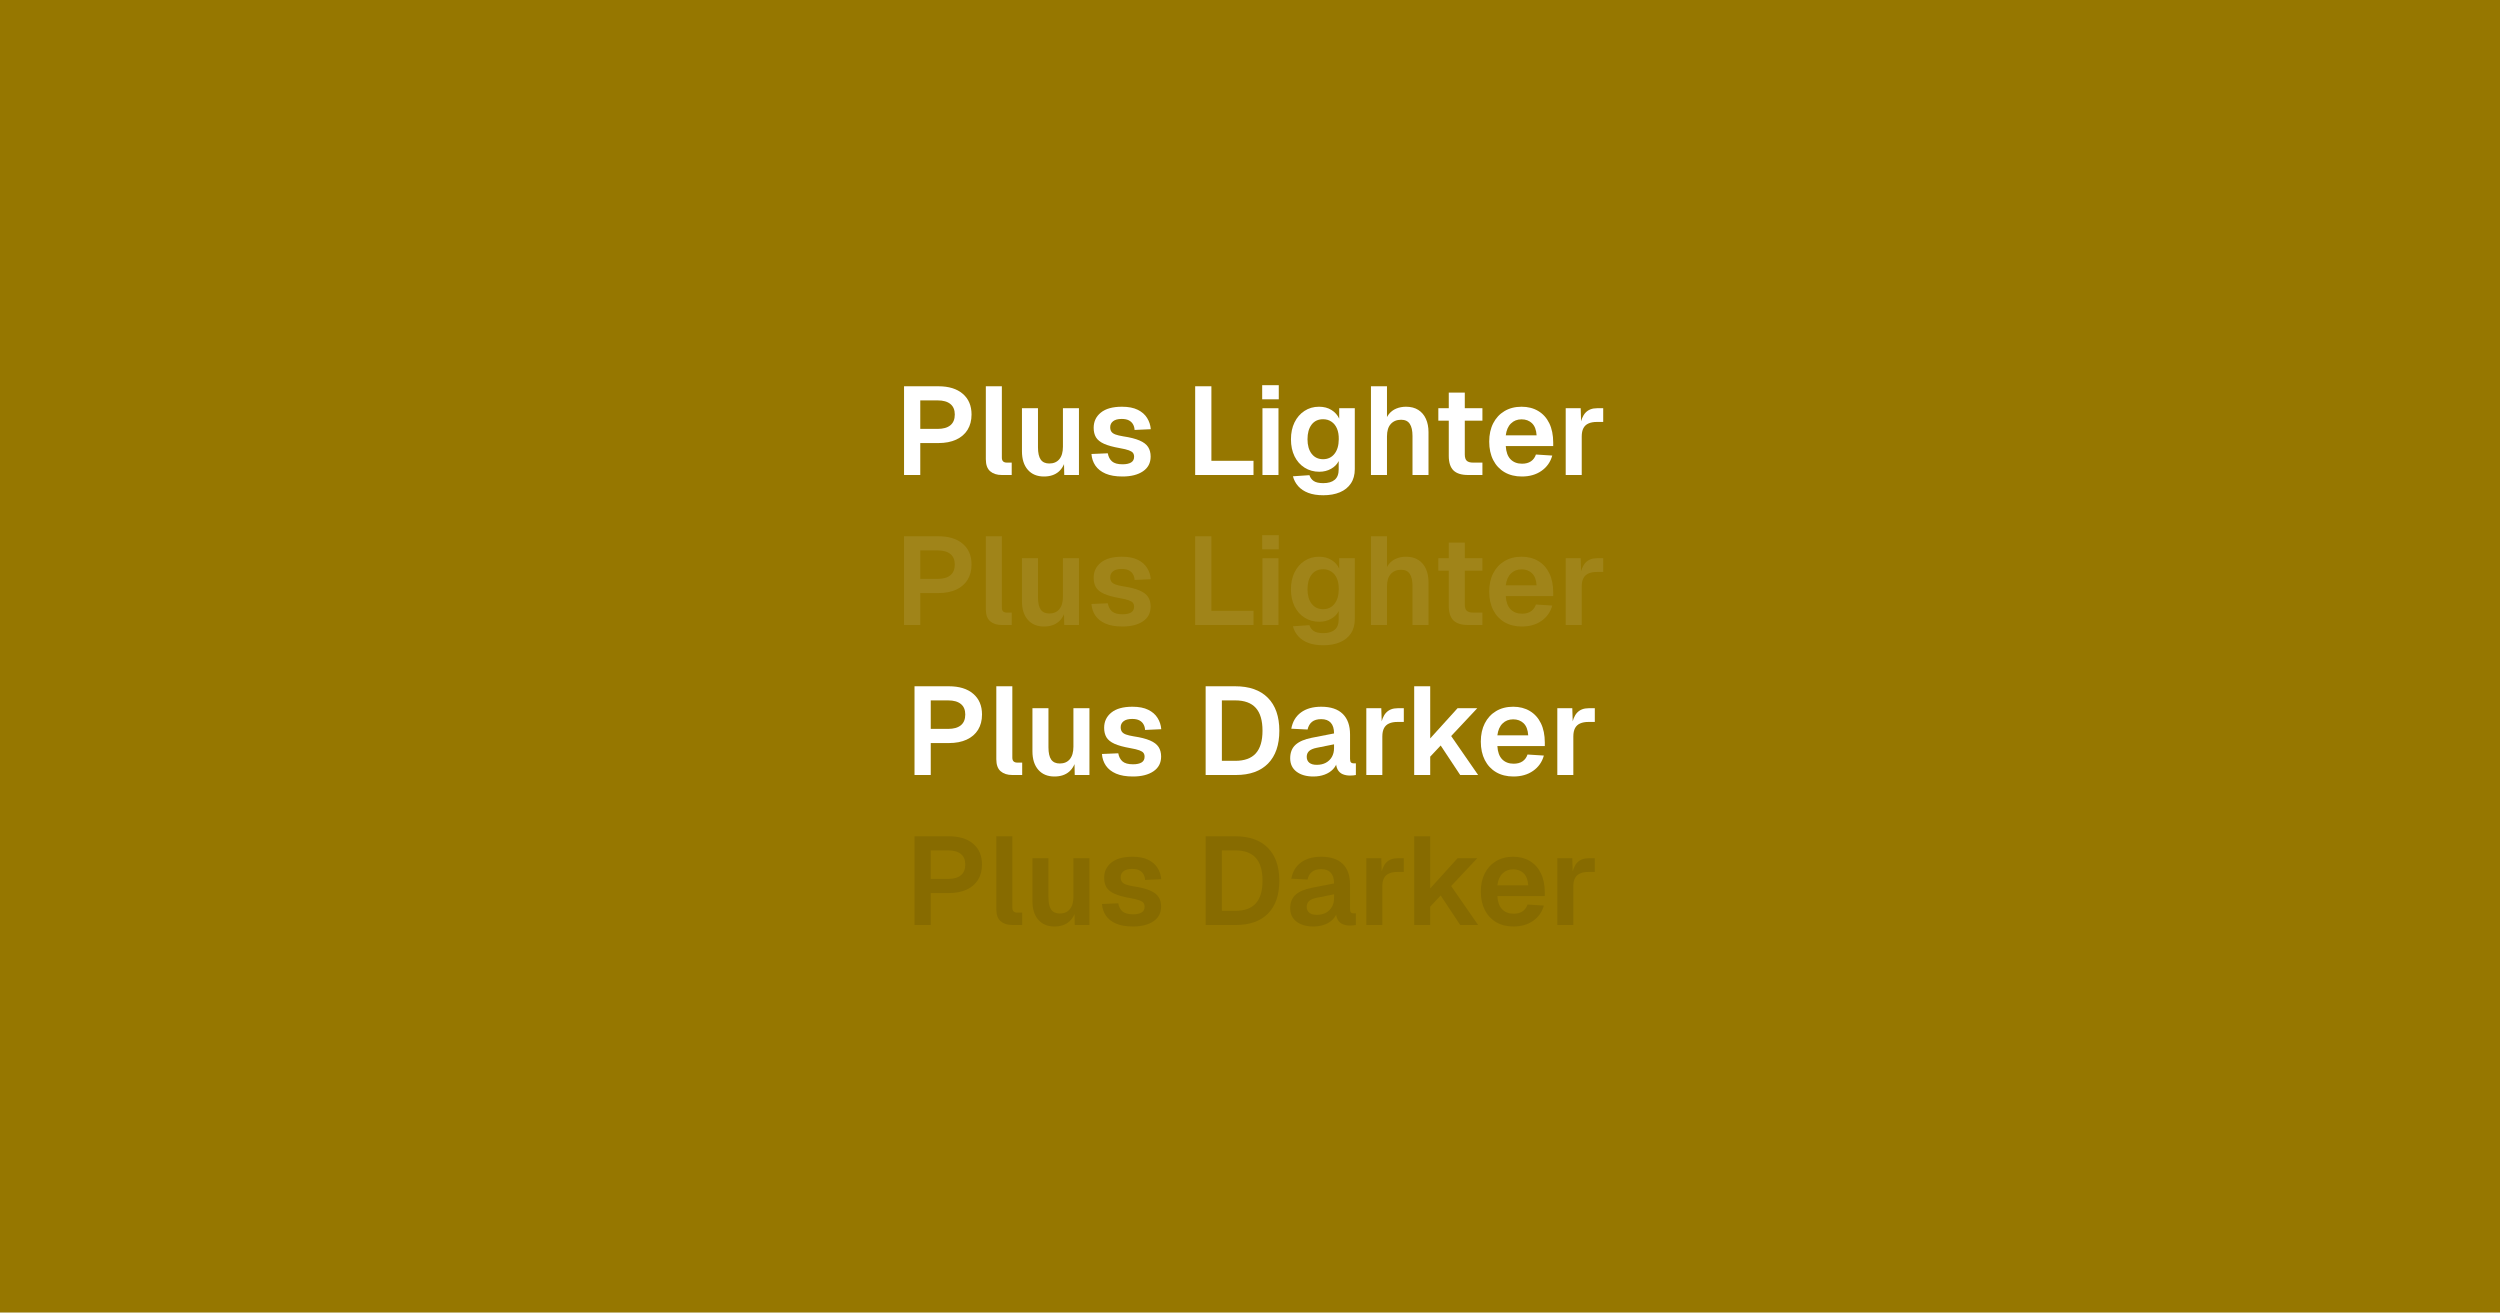
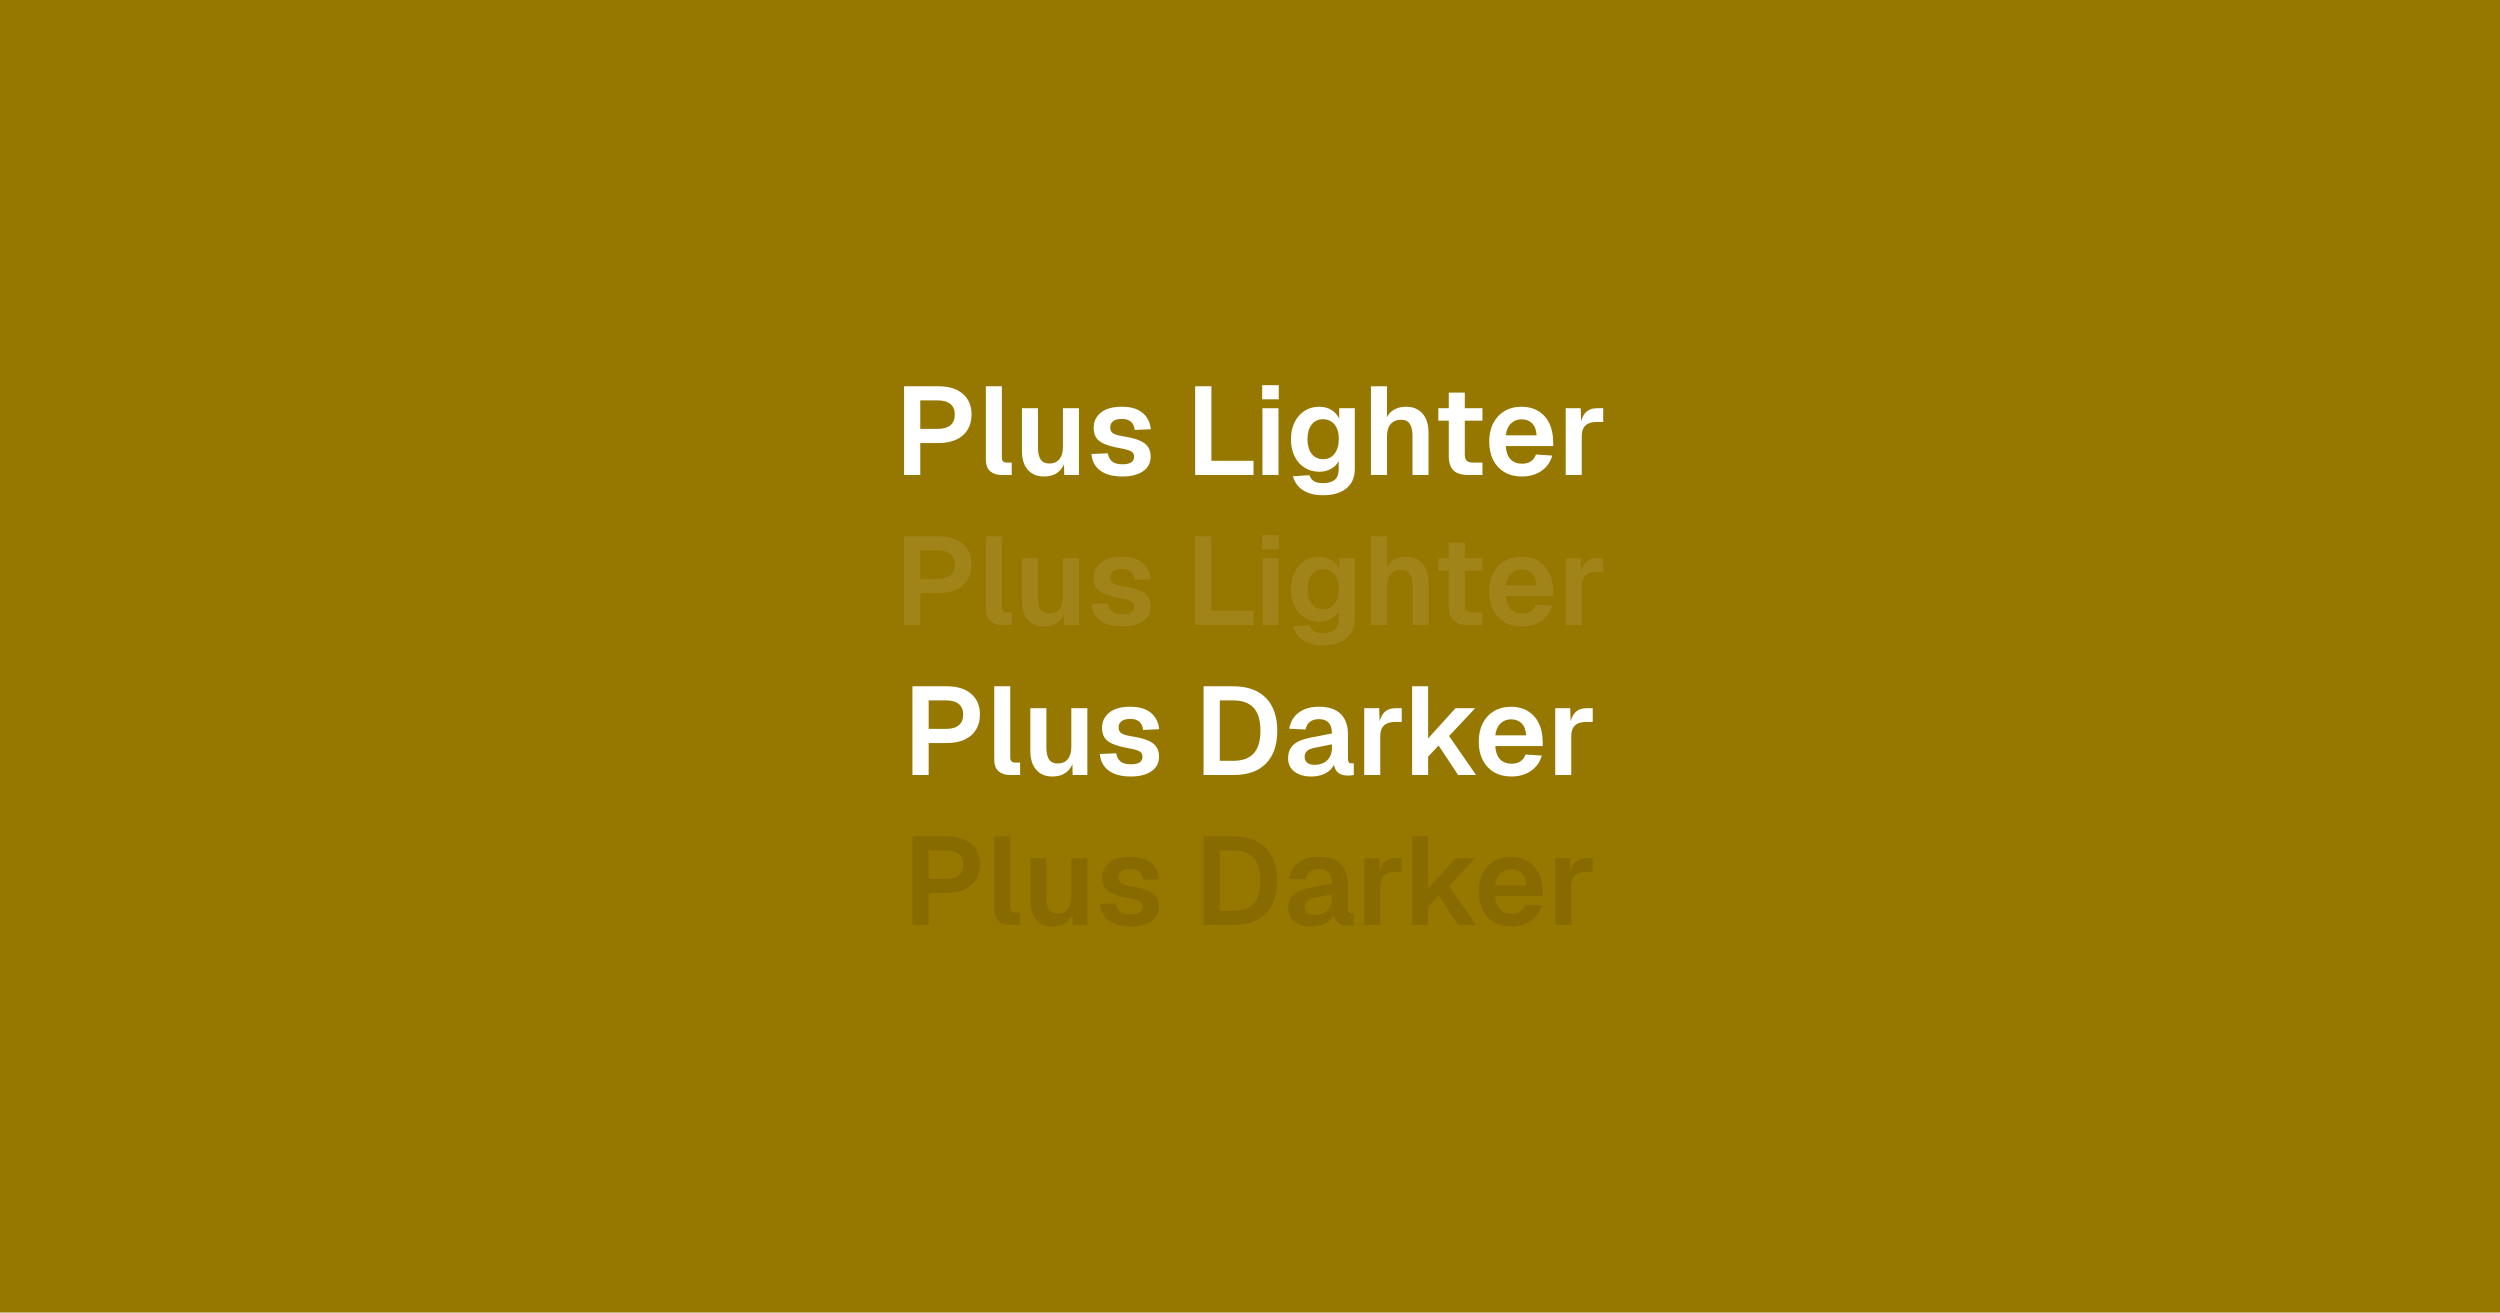
<svg xmlns="http://www.w3.org/2000/svg" width="1200" height="630" viewBox="0 0 1200 630">
  <rect x="0" y="0" width="1200" height="630" fill="#967700" />
  <g style="mix-blend-mode:plus-lighter">
    <g fill="#fff">
      <use href="#g0" x="429.14" y="228" />
      <use href="#g1" x="468.98" y="228" />
      <use href="#g2" x="486.32" y="228" />
      <use href="#g3" x="521.54" y="228" />
      <use href="#g4" x="568.88" y="228" />
      <use href="#g5" x="601.76" y="228" />
      <use href="#g6" x="617.3" y="228" />
      <use href="#g7" x="653.84" y="228" />
      <use href="#g8" x="687.68" y="228" />
      <use href="#g9" x="712.46" y="228" />
      <use href="#g10" x="747.32" y="228" />
    </g>
  </g>
  <g style="mix-blend-mode:plus-lighter">
    <g opacity=".1">
      <g fill="#fff">
        <use href="#g0" x="429.14" y="300" />
        <use href="#g1" x="468.98" y="300" />
        <use href="#g2" x="486.32" y="300" />
        <use href="#g3" x="521.54" y="300" />
        <use href="#g4" x="568.88" y="300" />
        <use href="#g5" x="601.76" y="300" />
        <use href="#g6" x="617.3" y="300" />
        <use href="#g7" x="653.84" y="300" />
        <use href="#g8" x="687.68" y="300" />
        <use href="#g9" x="712.46" y="300" />
        <use href="#g10" x="747.32" y="300" />
      </g>
    </g>
  </g>
  <g style="mix-blend-mode:plus-darker">
    <g fill="#fff">
-       <use href="#g0" x="434.17" y="372" />
-       <use href="#g1" x="474.01" y="372" />
-       <use href="#g2" x="491.35" y="372" />
-       <use href="#g3" x="526.57" y="372" />
-       <use href="#g11" x="573.91" y="372" />
-       <use href="#g12" x="616.93" y="372" />
-       <use href="#g10" x="651.61" y="372" />
-       <use href="#g13" x="674.59" y="372" />
-       <use href="#g9" x="708.43" y="372" />
-       <use href="#g10" x="743.29" y="372" />
+       <use href="#g0" x="433.17" y="372" />
+       <use href="#g1" x="473.01" y="372" />
+       <use href="#g2" x="490.35" y="372" />
+       <use href="#g3" x="525.57" y="372" />
+       <use href="#g11" x="572.91" y="372" />
+       <use href="#g12" x="615.93" y="372" />
+       <use href="#g10" x="650.61" y="372" />
+       <use href="#g13" x="673.59" y="372" />
+       <use href="#g9" x="707.43" y="372" />
+       <use href="#g10" x="742.29" y="372" />
    </g>
  </g>
  <g style="mix-blend-mode:plus-darker">
    <g opacity=".1">
      <g fill="#000">
-         <use href="#g0" x="434.17" y="444" />
-         <use href="#g1" x="474.01" y="444" />
-         <use href="#g2" x="491.35" y="444" />
-         <use href="#g3" x="526.57" y="444" />
-         <use href="#g11" x="573.91" y="444" />
-         <use href="#g12" x="616.93" y="444" />
-         <use href="#g10" x="651.61" y="444" />
-         <use href="#g13" x="674.59" y="444" />
-         <use href="#g9" x="708.43" y="444" />
-         <use href="#g10" x="743.29" y="444" />
+         <use href="#g0" x="433.17" y="444" />
+         <use href="#g1" x="473.01" y="444" />
+         <use href="#g2" x="490.35" y="444" />
+         <use href="#g3" x="525.57" y="444" />
+         <use href="#g11" x="572.91" y="444" />
+         <use href="#g12" x="615.93" y="444" />
+         <use href="#g10" x="650.61" y="444" />
+         <use href="#g13" x="673.59" y="444" />
+         <use href="#g9" x="707.43" y="444" />
+         <use href="#g10" x="742.29" y="444" />
      </g>
    </g>
  </g>
  <defs>
    <path id="g0" d="M4.8 0v-42.59h16.48q7.5 0 11.7 3.61 4.22 3.6 4.22 9.95 0 4.23-1.9 7.33-1.91 3.08-5.49 4.73-3.56 1.64-8.53 1.64h-8.69v15.33Zm7.79-22.13h8.33q3.99 0 6.11-1.73 2.13-1.75 2.13-5.17 0-3.34-2.13-5.06-2.11-1.72-6.11-1.72h-8.33Z" />
    <path id="g1" d="M11.91 0q-3.54 0-5.61-1.8-2.08-1.79-2.08-5.78v-35.01h7.69v34.23q0 1.25.61 1.83.62.58 1.78.58h2.34v5.95Z" />
    <path id="g2" d="M14.77.72q-4.9 0-7.72-3.2-2.83-3.22-2.83-8.93v-20.64h7.69v18.75q0 4.02 1.32 5.91 1.33 1.87 4.1 1.87 3.11 0 4.83-2.06 1.73-2.08 1.73-6.03v-18.44h7.69v32.05h-7.06l-.18-8.8 1 .3q-.76 4.53-3.47 6.88-2.7 2.34-7.1 2.34Z" />
    <path id="g3" d="M17.25.72q-4.92 0-8.13-1.39-3.2-1.39-4.87-3.83-1.66-2.45-1.89-5.59l7.84-.33q.43 2.48 2.03 3.89 1.61 1.39 5.04 1.39 2.68 0 4.12-.88t1.44-2.75q0-1.09-.52-1.81t-1.98-1.26q-1.47-.55-4.33-1.05-4.86-.86-7.61-2.09-2.73-1.24-3.86-3.1-1.11-1.86-1.11-4.58 0-4.5 3.44-7.29 3.45-2.82 10.14-2.82 4.63 0 7.58 1.47 2.97 1.46 4.48 3.91 1.53 2.44 1.78 5.41l-7.78.35q-.06-1.5-.75-2.7-.67-1.2-1.98-1.89t-3.46-.69q-2.73 0-4.12 1.1t-1.39 2.87q0 1.3.56 2.13t1.94 1.36q1.39.51 3.77.9 4.95.74 7.82 1.99 2.88 1.23 4.1 3.12t1.22 4.58q0 4.59-3.69 7.09-3.67 2.49-9.83 2.49Z" />
    <path id="g4" d="M4.8 0v-42.59h7.79v40.17l-4.23-4.38h24.44v6.8Z" />
    <path id="g5" d="M4.22 0v-32.05h7.69v32.05Zm-.13-36.33v-6.78h7.96v6.78Z" />
    <path id="g6" d="M17.88 9.72q-4.22 0-7.21-1.14t-4.83-3.21q-1.82-2.06-2.54-4.75l7.92-.54q.58 1.78 2.06 2.8 1.5 1.03 4.6 1.03 3.56 0 5.46-1.6 1.93-1.59 1.93-4.98v-4.03q-1.15 2.32-3.66 3.73t-5.64 1.41q-3.97 0-7.06-1.96-3.1-1.95-4.83-5.45-1.72-3.51-1.72-8.16 0-4.6 1.7-8.1 1.72-3.52 4.77-5.52 3.06-2.02 7-2.02 3.48 0 5.98 1.57 2.52 1.56 3.71 4.15v-5h7.48v29.22q0 4.1-1.89 6.89-1.88 2.82-5.28 4.24t-7.96 1.42Zm-.11-17.3q3.43 0 5.46-2.55 2.05-2.56 2.08-7.04.05-2.99-.87-5.13t-2.64-3.29q-1.71-1.18-4.03-1.18-3.55 0-5.52 2.61-1.95 2.6-1.95 6.99 0 4.42 2.01 7.01 2.03 2.58 5.46 2.58Z" />
    <path id="g7" d="M4.22 0v-42.59h7.69v17.89l-.99-.03q.5-2.77 1.92-4.52 1.44-1.77 3.55-2.64t4.64-.88q3.53 0 5.94 1.55t3.64 4.3 1.23 6.31v20.61h-7.68v-18.7q0-3.92-1.32-5.86-1.29-1.96-4.14-1.96-3.12 0-4.97 2.04-1.82 2.01-1.82 5.95v18.53Z" />
    <path id="g8" d="M17.02 0q-4.79 0-7.04-2.2-2.25-2.22-2.25-6.97v-30.38h7.69v29.64q0 2.25.97 3.11.97.85 2.99.85h4.5v5.95Zm-14.3-26.09v-5.96h21.16v5.96Z" />
    <path id="g9" d="M18.03.72q-4.78 0-8.31-2.06-3.52-2.07-5.44-5.83-1.92-3.78-1.92-8.85 0-5.06 1.92-8.81t5.41-5.84 8.2-2.1q4.58 0 8 2.05 3.44 2.05 5.31 5.89t1.88 9.24v1.7h-22.77q.24 4.25 2.3 6.36 2.08 2.11 5.52 2.11 2.57 0 4.26-1.14 1.7-1.16 2.39-3.27l7.84.5q-1.28 4.64-5.17 7.35-3.87 2.7-9.42 2.7Zm-7.72-19.77h14.8q-.24-3.89-2.2-5.78t-5.02-1.89q-3.08 0-5.09 1.99-2.02 1.96-2.49 5.68Z" />
    <path id="g10" d="M4.22 0v-32.05h7.19l.28 8.91-.63-.16q.72-4.61 2.72-6.67 2-2.08 5.45-2.08h2.99v6.58h-3q-2.47 0-4.08.74-1.61.71-2.42 2.25-.81 1.53-.81 4.03v18.45Z" />
    <path id="g11" d="M4.8 0v-42.59h14.18q10.21 0 15.69 5.54 5.5 5.55 5.5 15.82 0 10.18-5.4 15.71-5.41 5.52-15.43 5.52Zm7.79-6.8h6.39q6.65 0 9.88-3.57 3.23-3.58 3.23-10.9 0-7.37-3.23-10.95-3.24-3.59-9.88-3.59h-6.39Z" />
    <path id="g12" d="M13.47.72q-4.99 0-8.05-2.3-3.06-2.31-3.06-6.44 0-4.17 2.58-6.5t7.81-3.35l10.66-2.08q0-3.42-1.57-5.14-1.56-1.72-4.59-1.72-2.8 0-4.41 1.28-1.59 1.28-2.14 3.7l-7.81-.39q.92-5.06 4.64-7.8 3.74-2.75 9.72-2.75 6.83 0 10.33 3.44 3.51 3.44 3.51 9.86v11.69q0 1.26.44 1.73.44.46 1.34.46h1.02v5.59q-.36.11-1.17.19-.8.08-1.61.08-2 0-3.56-.66-1.55-.66-2.41-2.22t-.86-4.33l.69.46q-.52 2.11-2.09 3.75t-3.99 2.54q-2.41.91-5.42.91Zm1.59-5.6q2.55.01 4.41-.99 1.87-1.01 2.91-2.82 1.03-1.83 1.03-4.25v-1.79l-8.3 1.67q-2.55.51-3.69 1.58-1.12 1.06-1.12 2.75 0 1.82 1.23 2.84 1.25 1.01 3.53 1.01Z" />
    <path id="g13" d="M4.22 0v-42.59h7.69v25.03l13.12-14.49h9.45l-12.51 13.35 12.94 18.7h-8.61l-9.36-14.16-5.03 5.35v8.81Z" />
  </defs>
</svg>
